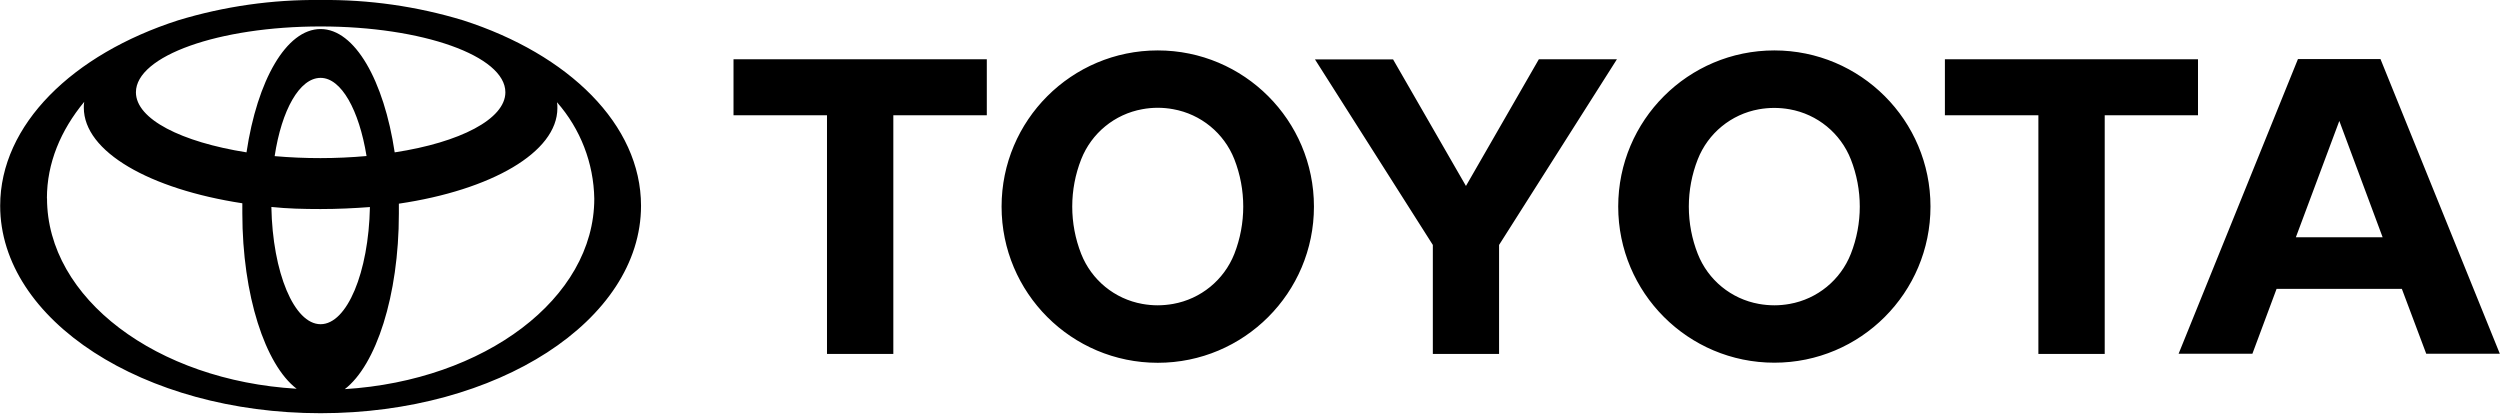
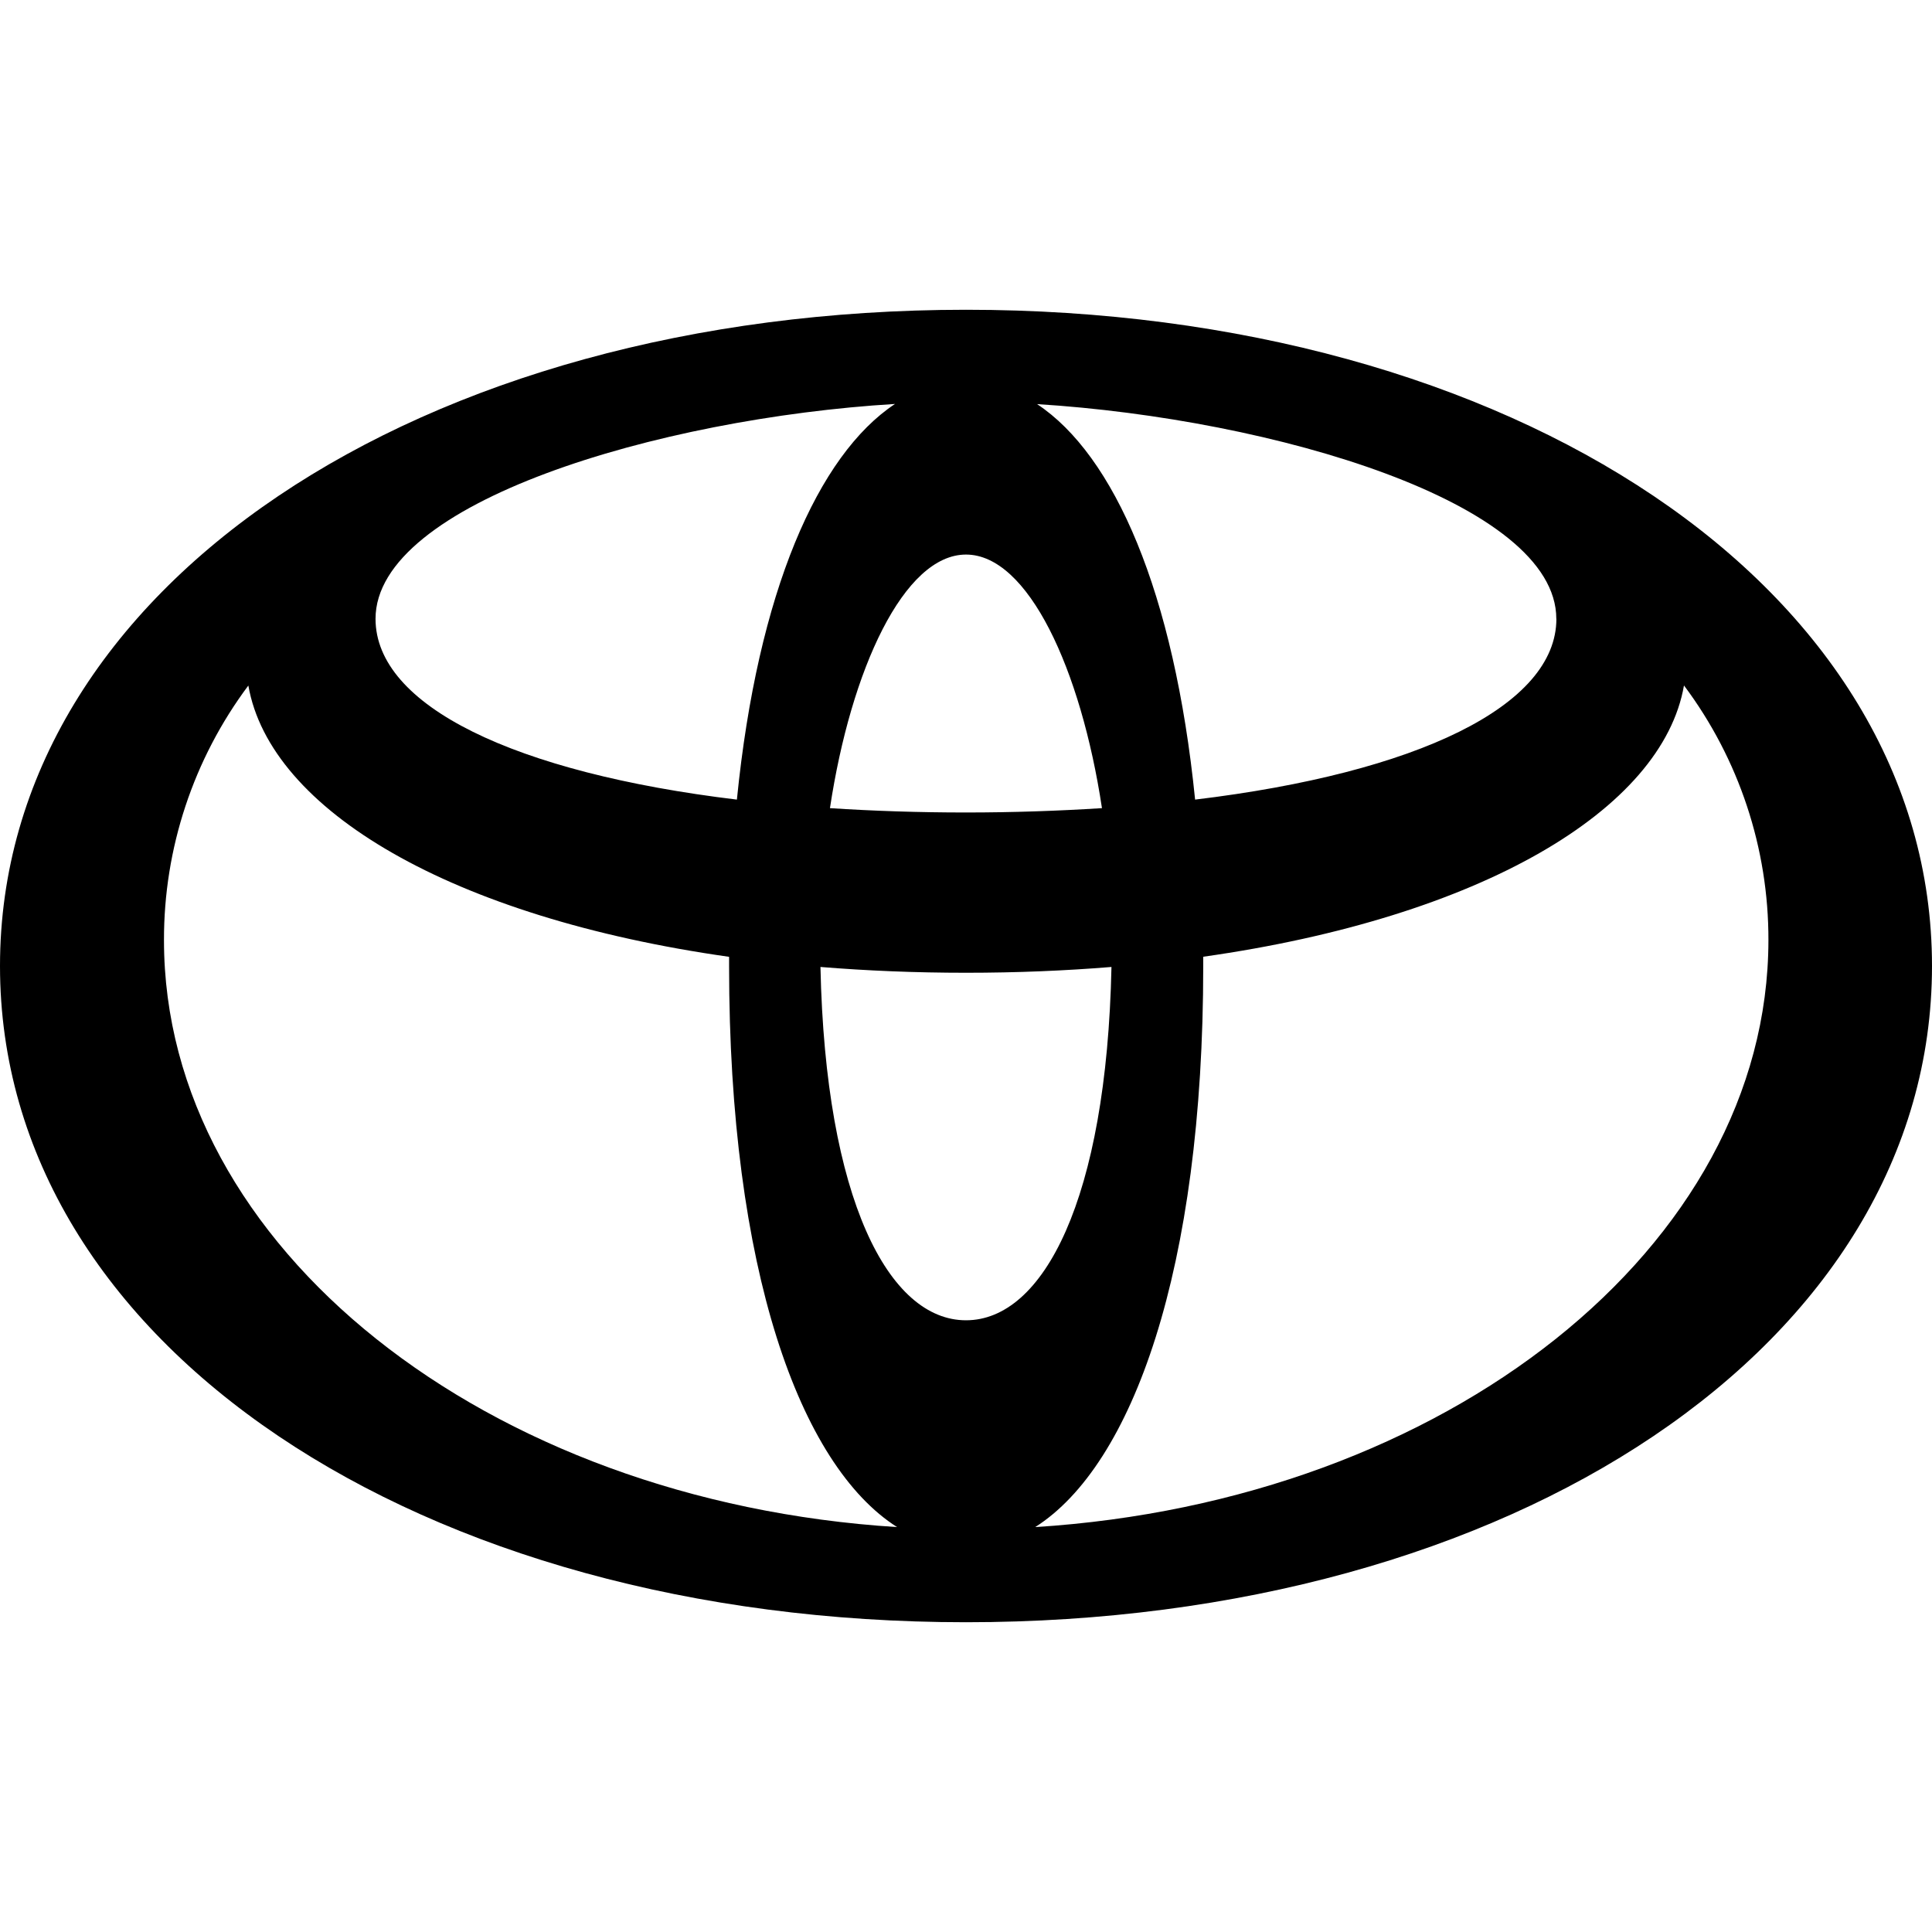
- <svg xmlns="http://www.w3.org/2000/svg" xml:space="preserve" width="950" height="157.02" viewBox="0 0 251.35 41.55">
-   <path d="M99.2 5.96H73.74v5.63h9.4v24h6.67v-24h9.4V5.96m24.89 19.57a8.17 8.17 0 0 1-6.16 5.03 8.96 8.96 0 0 1-1.54.14c-.53 0-1.05-.05-1.55-.14a8.15 8.15 0 0 1-6.15-5.03 13 13 0 0 1-.9-4.76 13 13 0 0 1 .9-4.75 8.16 8.16 0 0 1 6.15-5.04 8.52 8.52 0 0 1 3.1 0 8.16 8.16 0 0 1 6.15 5.03 13.1 13.1 0 0 1 0 9.52m-7.7-20.46a15.7 15.7 0 1 0 0 31.41 15.7 15.7 0 0 0 0-31.41zm15.8.9h7.86l7.33 12.73 7.33-12.74h7.85l-11.85 18.67v10.96h-6.66V24.63L132.2 5.96m46.2 24.74c.52 0 1.04-.05 1.54-.14a8.15 8.15 0 0 0 6.15-5.03 13 13 0 0 0 0-9.51 8.15 8.15 0 0 0-6.15-5.03 8.78 8.78 0 0 0-3.1 0 8.15 8.15 0 0 0-6.14 5.03 12.99 12.99 0 0 0-.9 4.75c0 1.68.32 3.29.9 4.76a8.14 8.14 0 0 0 6.15 5.03 8.84 8.84 0 0 0 1.55.14m-15.7-9.93a15.7 15.7 0 1 1 31.4 0 15.7 15.7 0 0 1-31.4 0zm76.87 3.1-4.36-11.71-4.37 11.7h8.73m1.93 5.19h-12.6l-2.43 6.52h-7.42l12-29.63h8.3l12 29.63h-7.4zM221.01 5.96h-25.46v5.63h9.4v24h6.67v-24H221V5.96M46.54 2.04A47.5 47.5 0 0 0 32.22 0 47.5 47.5 0 0 0 17.9 2.04C7.3 5.45 0 12.53 0 20.69c0 11.49 14.4 20.86 32.22 20.86 17.78 0 32.22-9.33 32.22-20.86 0-8.16-7.28-15.24-17.9-18.65zM32.22 32.6c-2.66 0-4.83-5.2-4.95-11.79 1.58.17 3.24.21 4.95.21 1.7 0 3.37-.08 4.96-.2-.13 6.57-2.3 11.78-4.96 11.78ZM27.6 15.7c.7-4.63 2.5-7.87 4.62-7.87 2.08 0 3.87 3.24 4.62 7.86a52.52 52.52 0 0 1-9.24.01zm12.07-.38c-1.08-7.2-4-12.4-7.45-12.4s-6.37 5.16-7.45 12.4c-6.54-1.04-11.12-3.33-11.12-6.04 0-3.66 8.33-6.62 18.57-6.62S50.8 5.62 50.8 9.28c0 2.7-4.58 5.04-11.12 6.04zM4.7 19.94c0-3.54 1.38-6.83 3.75-9.7-.04.2-.04.42-.04.58 0 4.46 6.66 8.2 15.94 9.62v1c0 8.24 2.3 15.24 5.46 17.65-14.07-.83-25.1-9.08-25.1-19.15zm29.94 19.2c3.16-2.42 5.45-9.42 5.45-17.66v-1c9.28-1.37 15.94-5.16 15.94-9.61 0-.21 0-.42-.04-.59a15.06 15.06 0 0 1 3.75 9.7c0 10.03-11.03 18.28-25.1 19.15z" />
+ <svg xmlns="http://www.w3.org/2000/svg" role="img" viewBox="0 0 24 24">
+   <path d="M12 3.848C5.223 3.848 0 7.298 0 12c0 4.702 5.224 8.152 12 8.152S24 16.702 24 12c0-4.702-5.223-8.152-12-8.152zm7.334 3.839c0 1.08-1.725 1.913-4.488 2.246-.26-2.58-1.005-4.279-1.963-4.913 2.948.184 6.45 1.227 6.45 2.667zM12 16.401c-.96 0-1.746-1.5-1.808-4.389.577.047 1.18.072 1.808.072.628 0 1.23-.025 1.807-.072-.061 2.89-.847 4.389-1.807 4.389zm0-6.308c-.59 0-1.155-.019-1.69-.054.261-1.728.92-3.15 1.69-3.15.77 0 1.428 1.422 1.689 3.15-.535.034-1.099.054-1.689.054zm-.882-5.075c-.956.633-1.706 2.333-1.964 4.915C6.391 9.6 4.665 8.767 4.665 7.687c0-1.44 3.504-2.49 6.453-2.669zM2.037 11.68a5.265 5.265 0 011.048-3.164c.27 1.547 2.522 2.881 5.972 3.37V12c0 3.772.879 6.203 2.087 6.97-5.107-.321-9.107-3.48-9.107-7.29zm10.823 7.29c1.207-.767 2.087-3.198 2.087-6.97v-.115c3.447-.488 5.704-1.826 5.972-3.37a5.26 5.26 0 011.049 3.165c-.004 3.81-4.008 6.969-9.109 7.29z" />
</svg>
